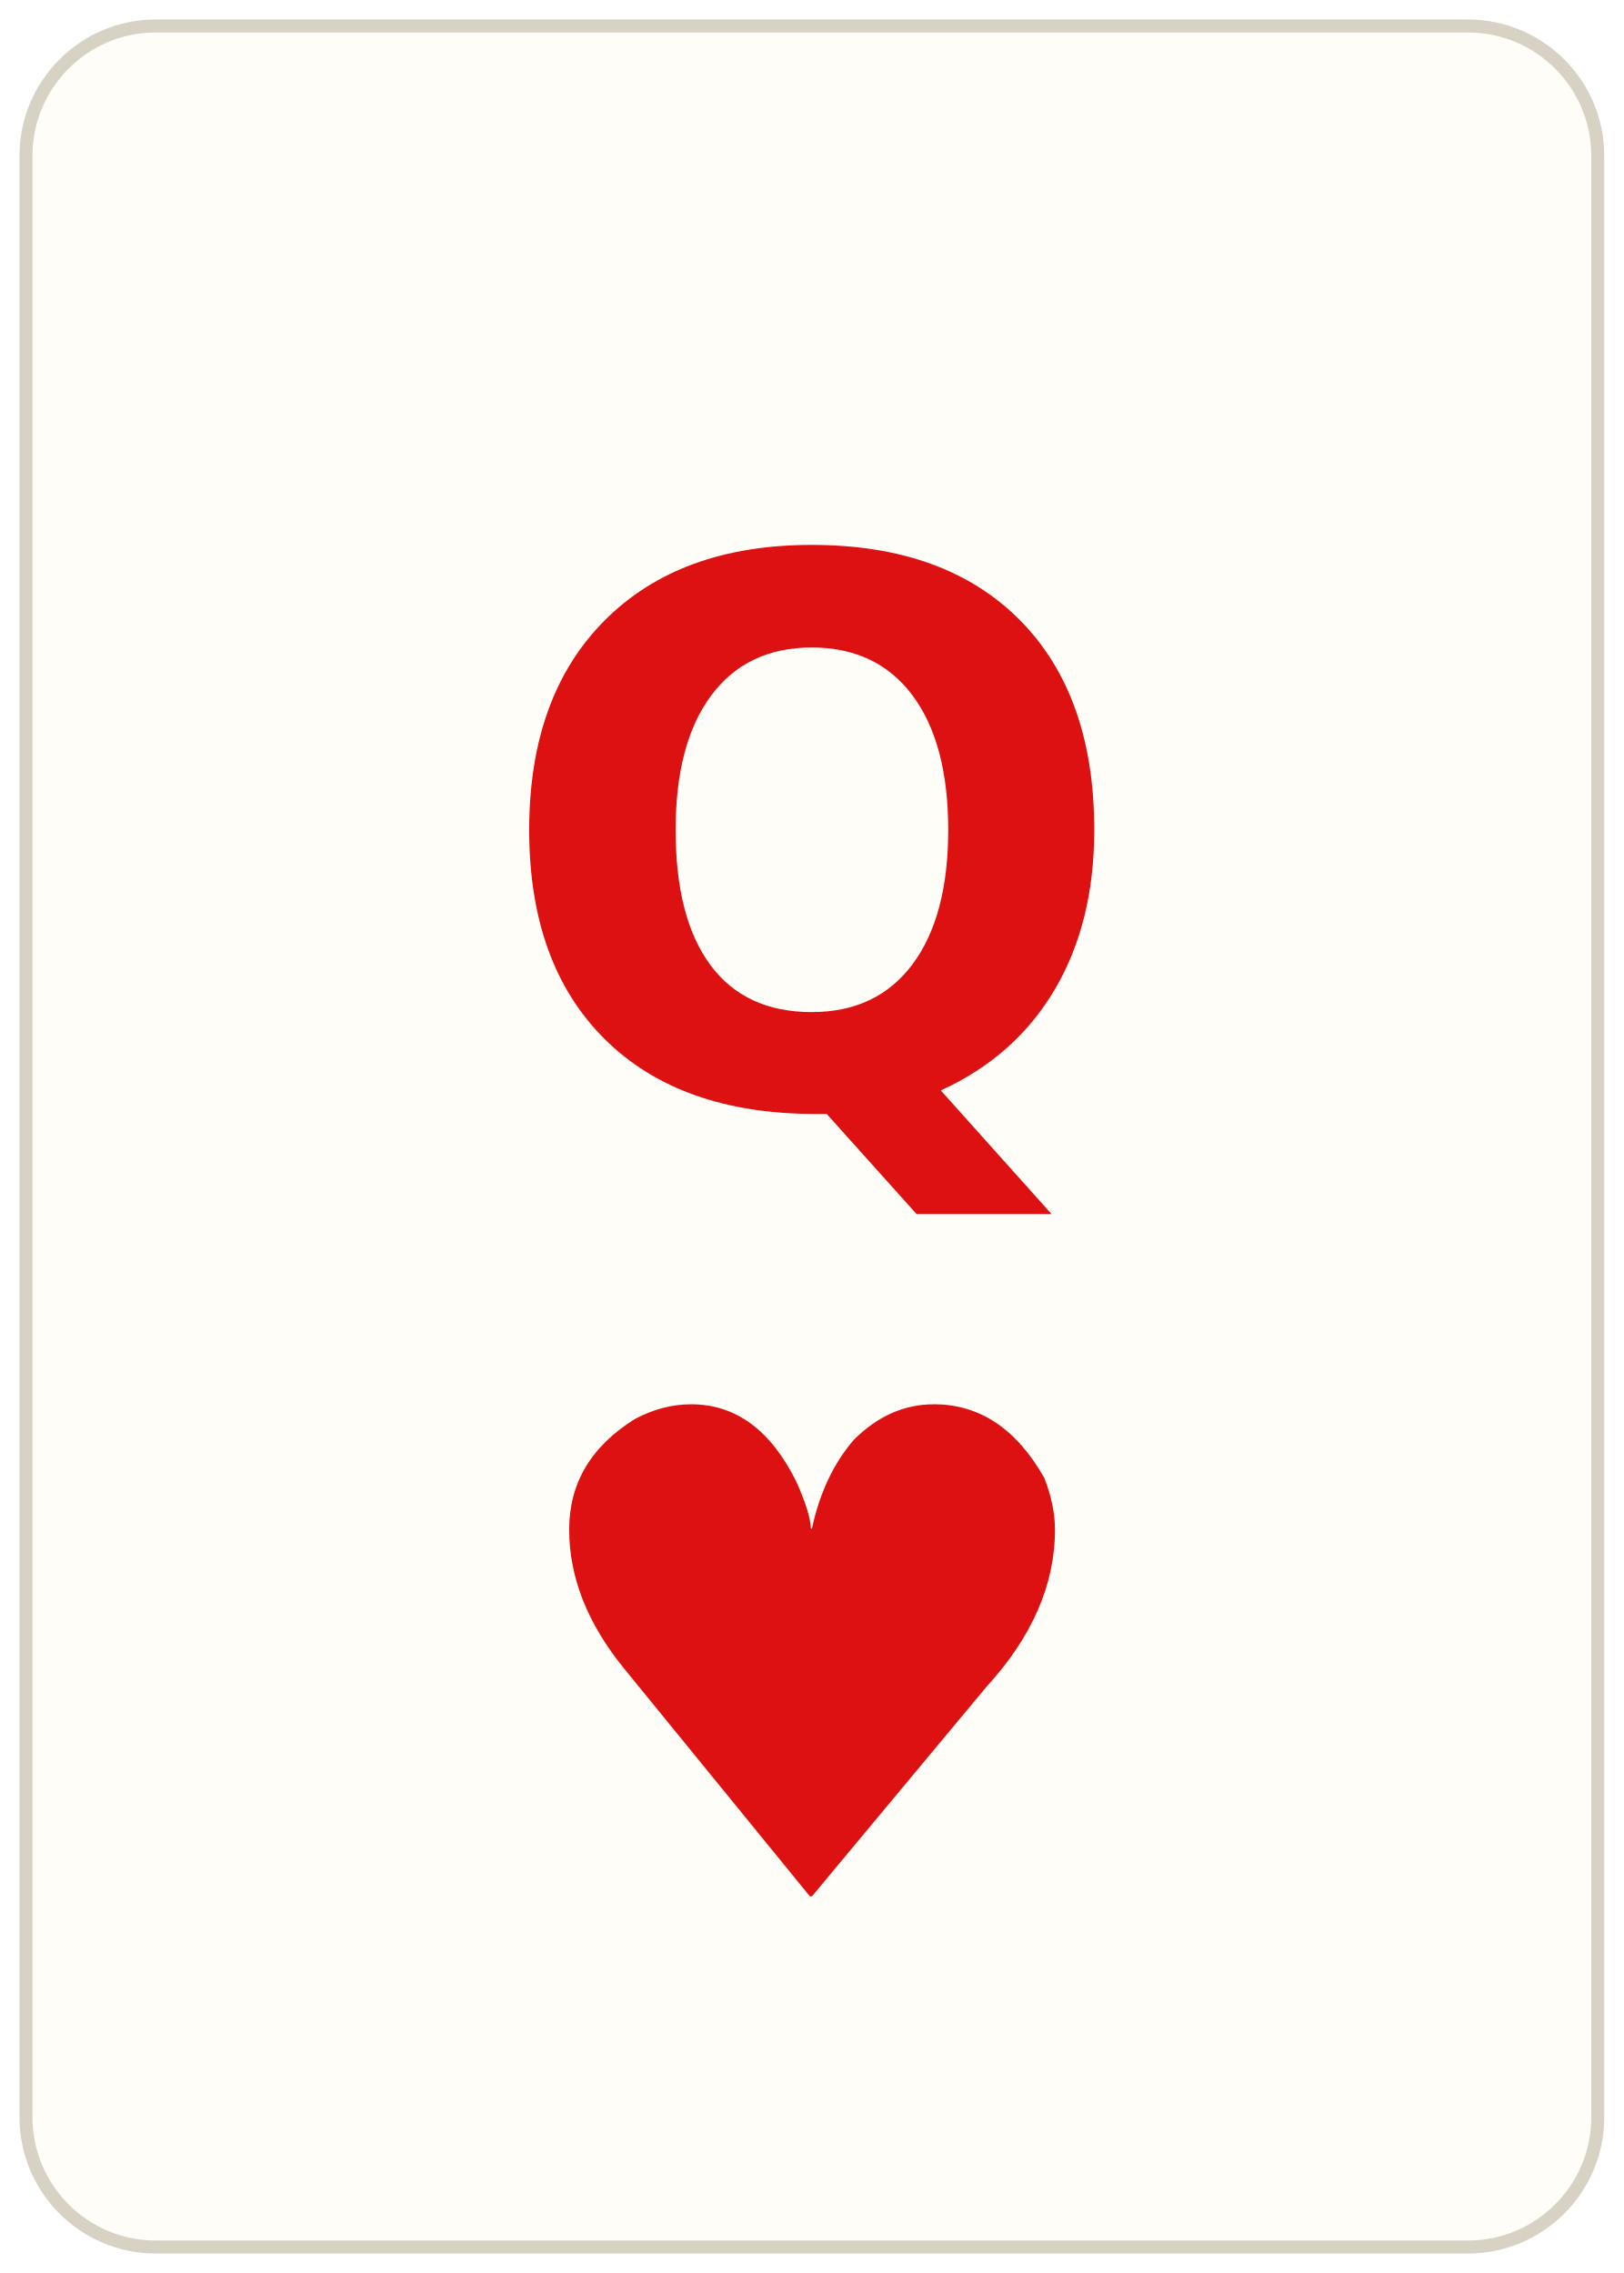
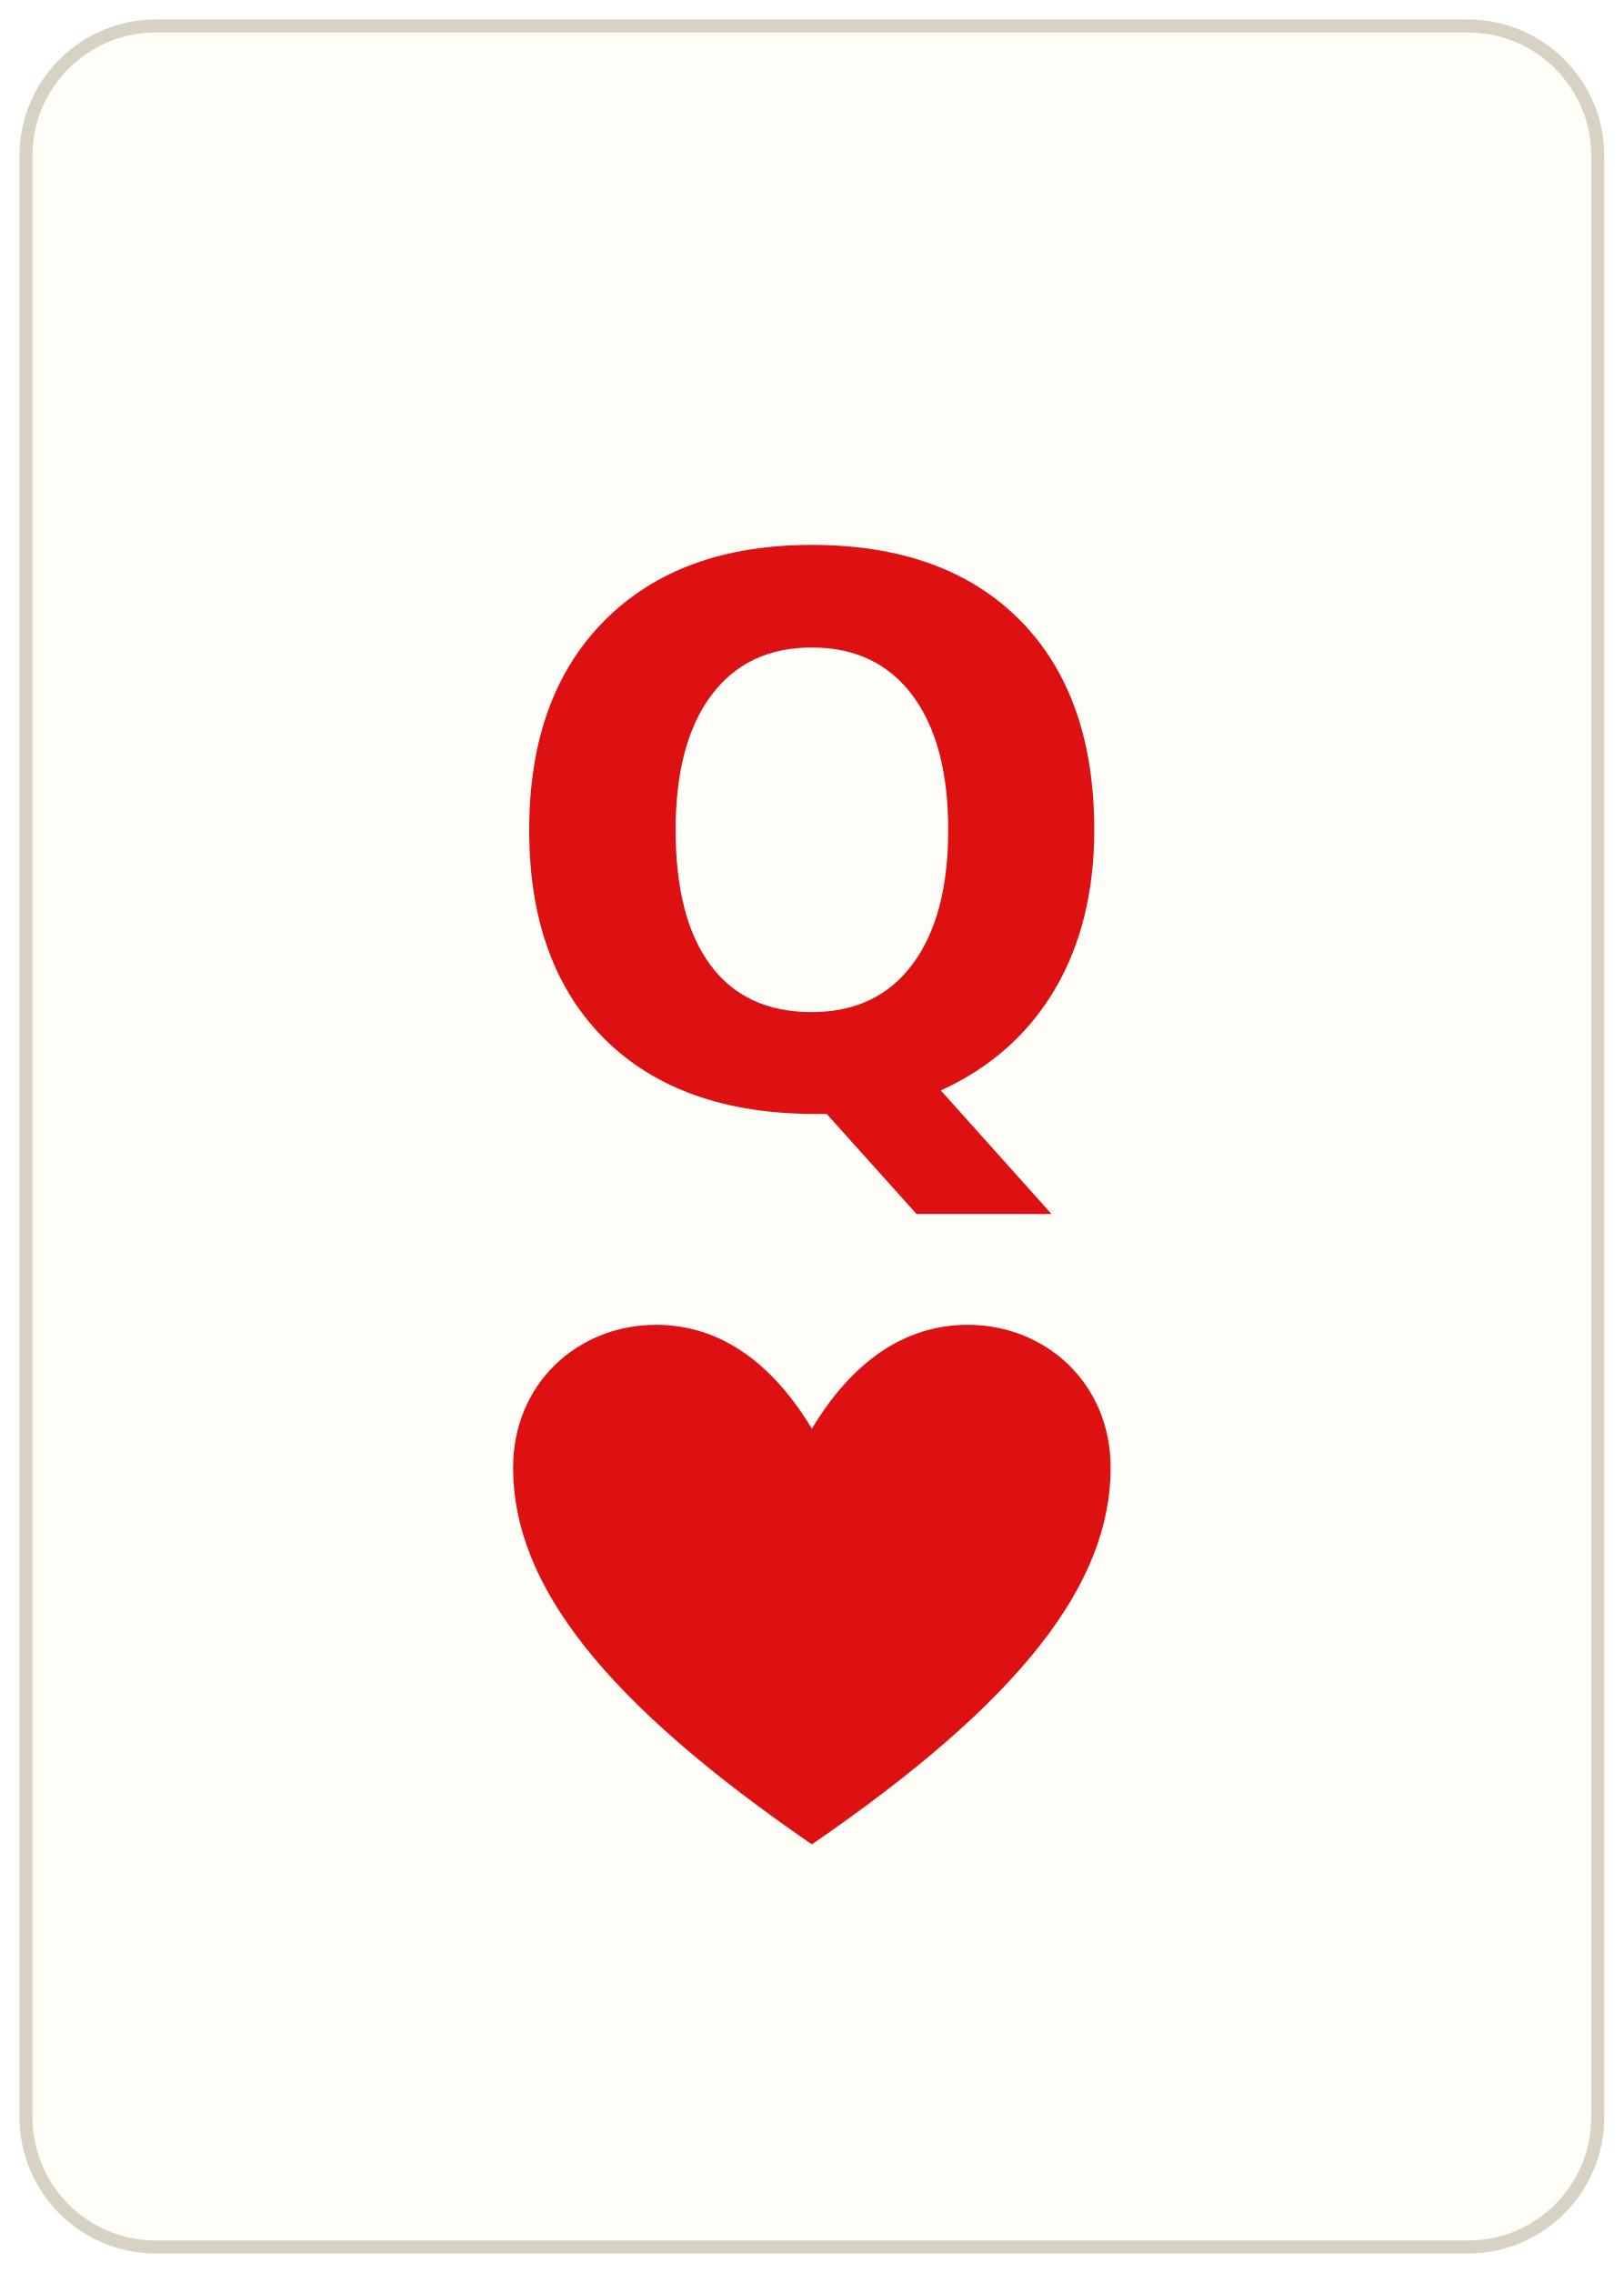
<svg xmlns="http://www.w3.org/2000/svg" viewBox="0 0 250 350" font-family="'DejaVu Sans','Arial Unicode MS','Segoe UI Symbol',sans-serif">
  <rect x="4" y="4" width="242" height="342" rx="20" ry="20" fill="#fffdf7" stroke="#d8d2c4" stroke-width="2" />
-   <g fill="#d11" text-anchor="middle">
-     <text x="125" y="170" font-size="116" font-weight="700">Q</text>
-     <text x="125" y="292" font-size="104">♥</text>
+   <text x="125" y="170" font-size="116" font-weight="700" fill="#d11" text-anchor="middle">Q</text>
+   <g transform="translate(75 198)" fill="#d11">
+     <path d="M50 86 C 18 64 4 46 4 28 C 4 15 14 6 26 6 C 36 6 44 12 50 22 C 56 12 64 6 74 6 C 86 6 96 15 96 28 C 96 46 82 64 50 86 Z" />
  </g>
</svg>
